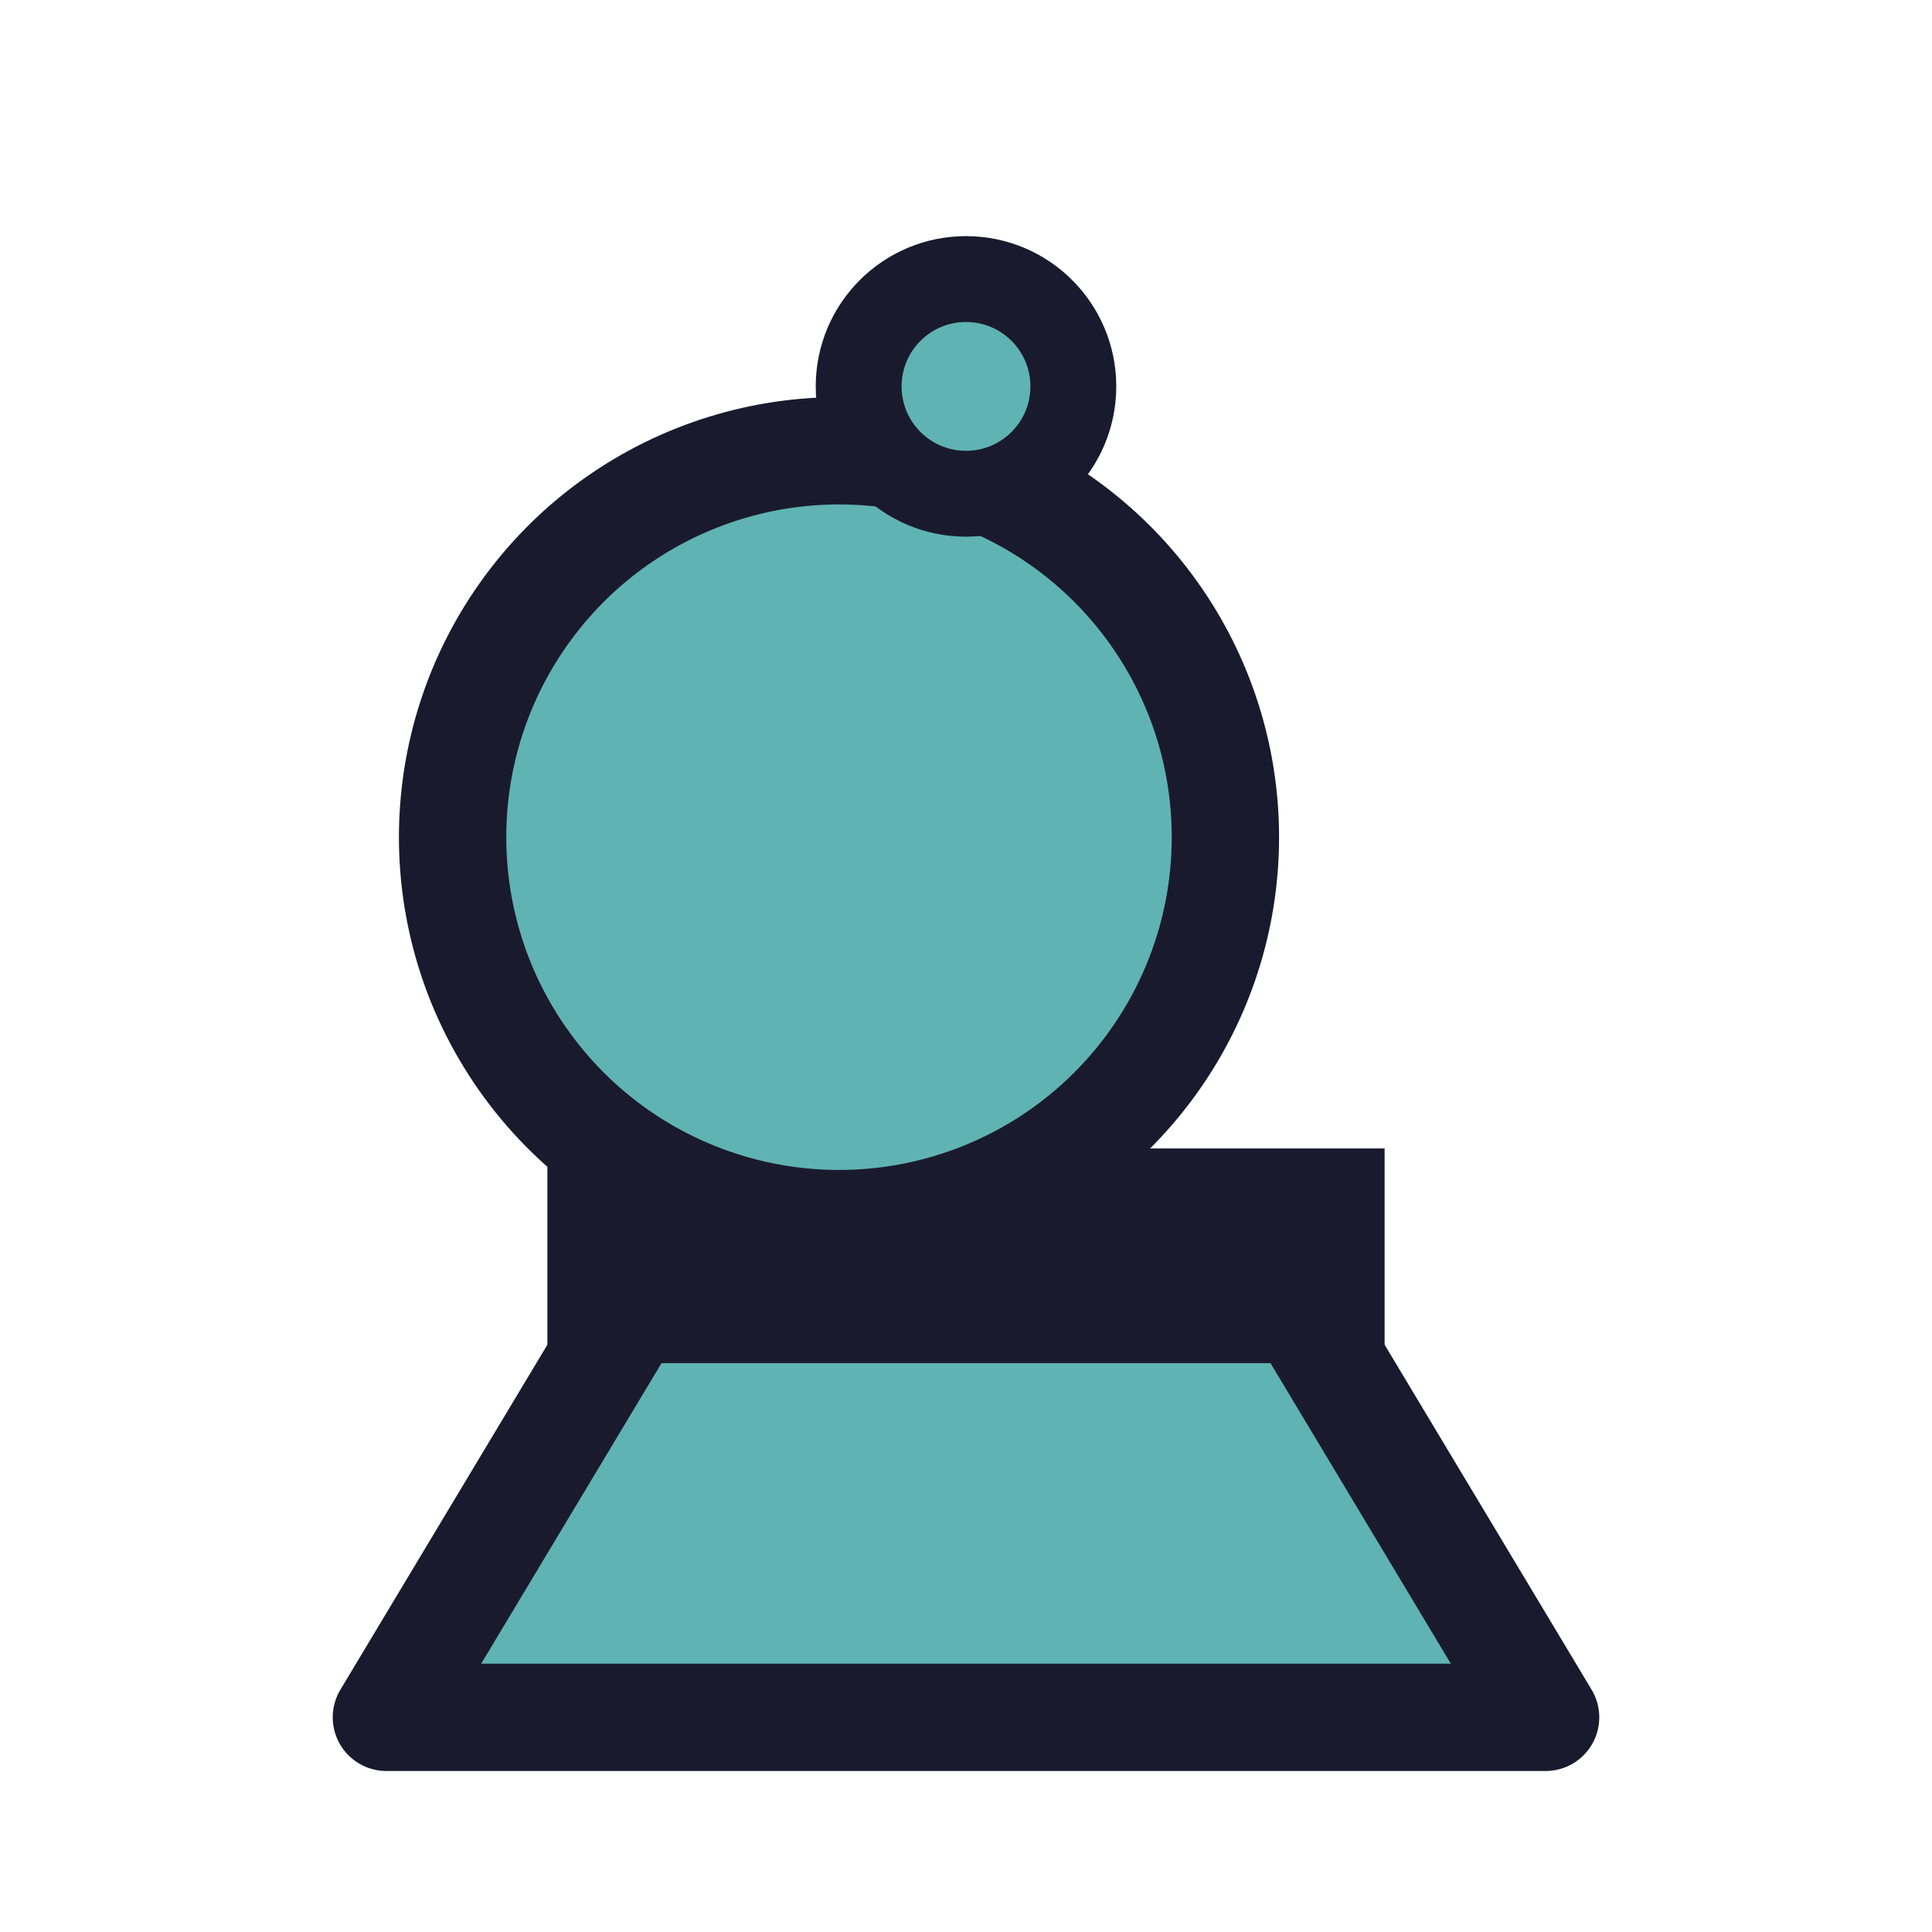
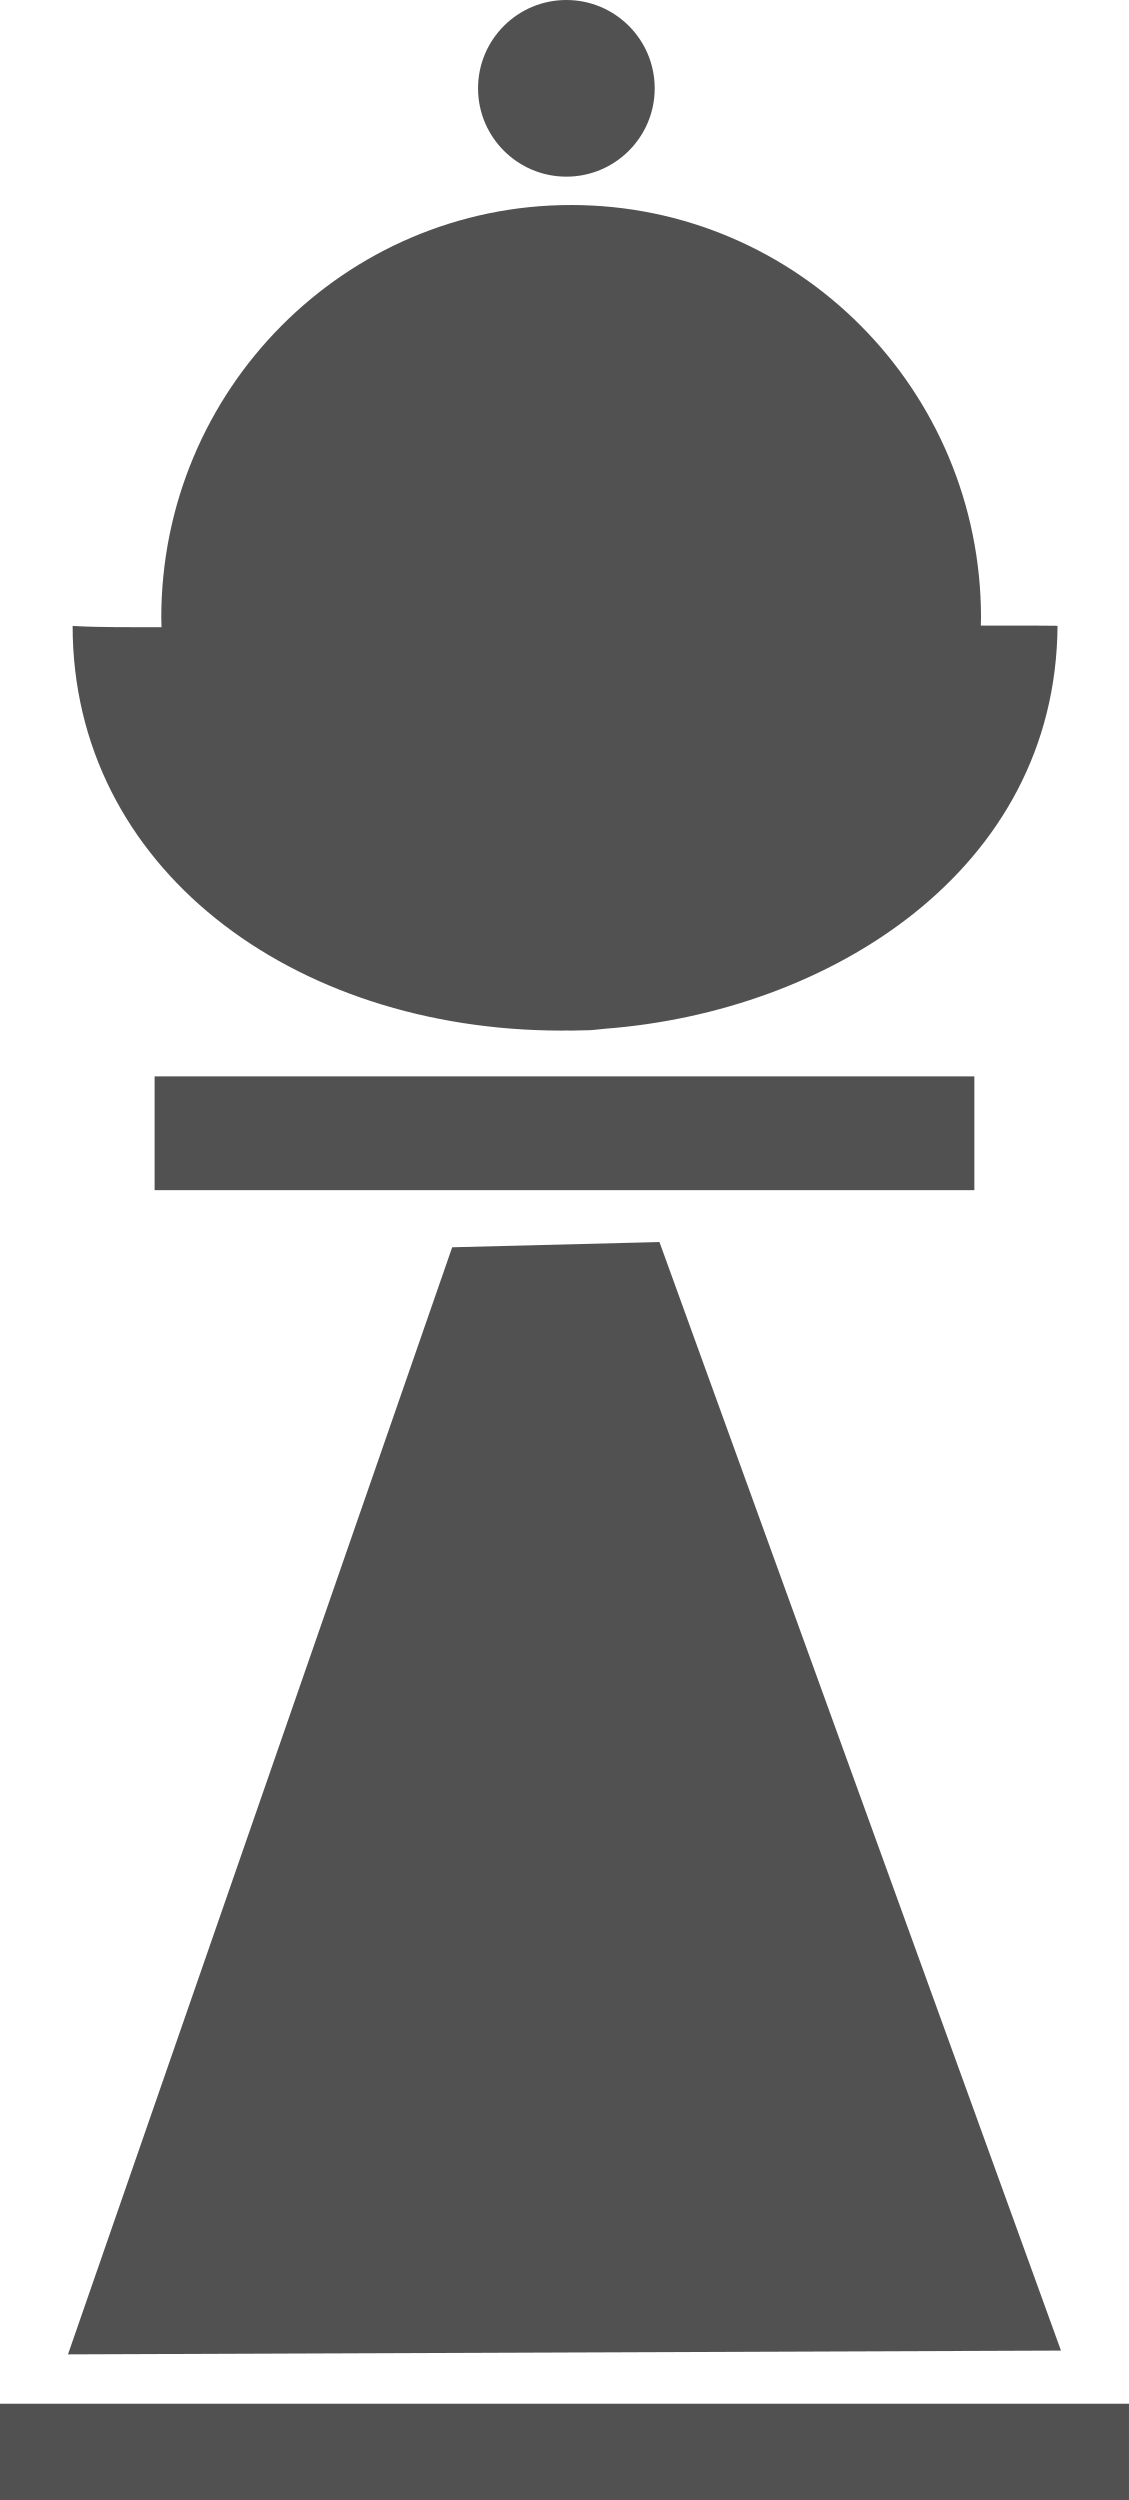
- <svg xmlns="http://www.w3.org/2000/svg" viewBox="0 0 45 45">
-   <g fill="#60b3b3" stroke="#1a1a2e" stroke-width="2.5">
-     <polygon points="9,40 36,40 30,30 15,30" stroke-linejoin="round" />
-     <rect x="14" y="28" width="17" height="2.5" />
-     <path d="M22.5 11a9 9 0 1 0 0 17 9 9 0 0 0 0-17z" />
-     <circle cx="22.5" cy="9" r="2.5" stroke-width="2" />
+ <svg xmlns="http://www.w3.org/2000/svg" version="1.1" x="0" y="0" width="102.25" height="226.423" viewBox="0, 0, 102.25, 226.423">
+   <g id="Figures" transform="translate(-185.204, -176.5)">
+     <g id="bQueen">
+       <path d="M226.158,289.465 L244.93,288.99 L281.296,389.391 L191.361,389.734 L226.158,289.465 z" fill="#515151" />
+       <path d="M185.204,394.204 L287.454,394.204 L287.454,402.923 L185.204,402.923 L185.204,394.204 z" fill="#515151" />
+       <path d="M199.207,273.987 L273.451,273.987 L273.451,284.291 L199.207,284.291 L199.207,273.987 z" fill="#515151" />
+       <path d="M236.932,195.068 C257.434,195.068 274.054,211.806 274.054,232.454 L274.037,233.157 C275.835,233.154 276.481,233.153 278.781,233.16 C279.326,233.161 279.87,233.165 280.415,233.171 C280.876,233.176 280.76,233.164 280.984,233.191 C280.82,255.445 260.195,268.136 240.025,269.67 C238.209,269.856 239.239,269.781 236.932,269.84 L236.568,269.83 L236.089,269.84 C211.619,269.84 191.782,255.028 191.782,233.191 C194.458,233.34 197.15,233.297 199.832,233.305 L199.811,232.454 C199.811,211.806 216.431,195.068 236.932,195.068 z" fill="#515151" />
+       <path d="M236.5,192.5 C232.082,192.5 228.5,188.918 228.5,184.5 C228.5,180.082 232.082,176.5 236.5,176.5 C240.918,176.5 244.5,180.082 244.5,184.5 C244.5,188.918 240.918,192.5 236.5,192.5 z" fill="#515151" />
+     </g>
  </g>
</svg>
